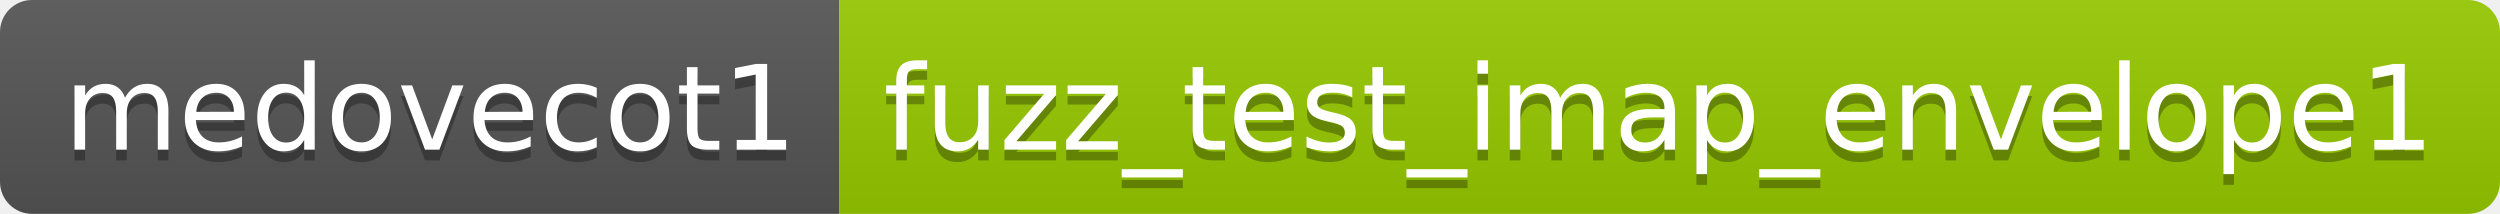
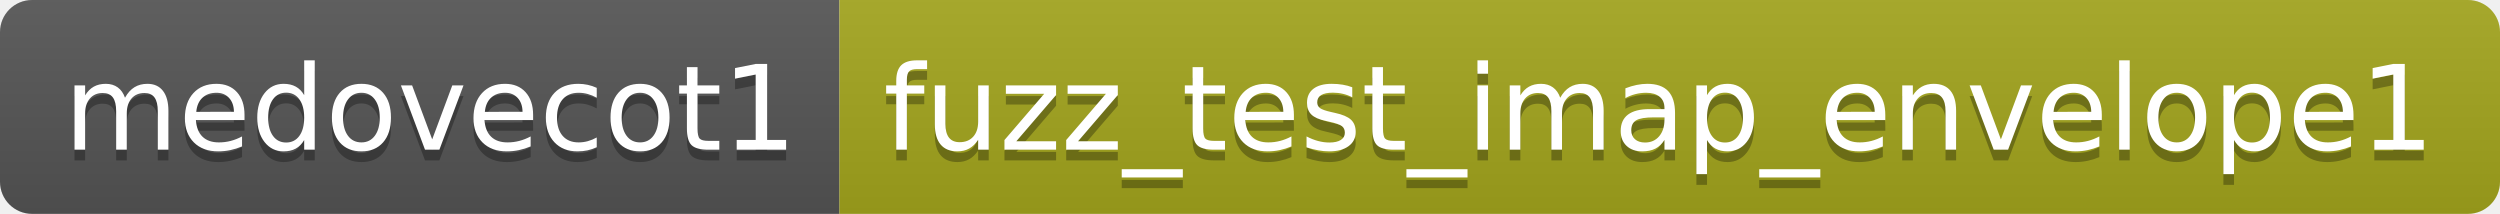
<svg xmlns="http://www.w3.org/2000/svg" width="233.8" height="20">
  <linearGradient id="smooth" x2="0" y2="100%">
    <stop offset="0" stop-color="#bbb" stop-opacity=".1" />
    <stop offset="1" stop-opacity=".1" />
  </linearGradient>
  <clipPath id="round">
    <rect width="233.8" height="20" rx="3" fill="#fff" />
  </clipPath>
  <g clip-path="url(#round)">
    <rect width="78.5" height="20" fill="#555" />
-     <rect x="78.5" width="155.3" height="20" fill="#97CA00" />
+     <rect x="78.5" width="155.3" height="20" fill="#a4a61d" />
    <rect width="233.8" height="20" fill="url(#smooth)" />
  </g>
  <g fill="#fff" text-anchor="middle" font-family="DejaVu Sans,Verdana,Geneva,sans-serif" font-size="110">
    <text x="402.5" y="150" fill="#010101" fill-opacity=".3" transform="scale(0.1)" textLength="685.0" lengthAdjust="spacing">medovecot1</text>
    <text x="402.5" y="140" transform="scale(0.1)" textLength="685.0" lengthAdjust="spacing">medovecot1</text>
    <text x="1551.5" y="150" fill="#010101" fill-opacity=".3" transform="scale(0.1)" textLength="1453.0" lengthAdjust="spacing">fuzz_test_imap_envelope1</text>
    <text x="1551.5" y="140" transform="scale(0.1)" textLength="1453.0" lengthAdjust="spacing">fuzz_test_imap_envelope1</text>
  </g>
</svg>
